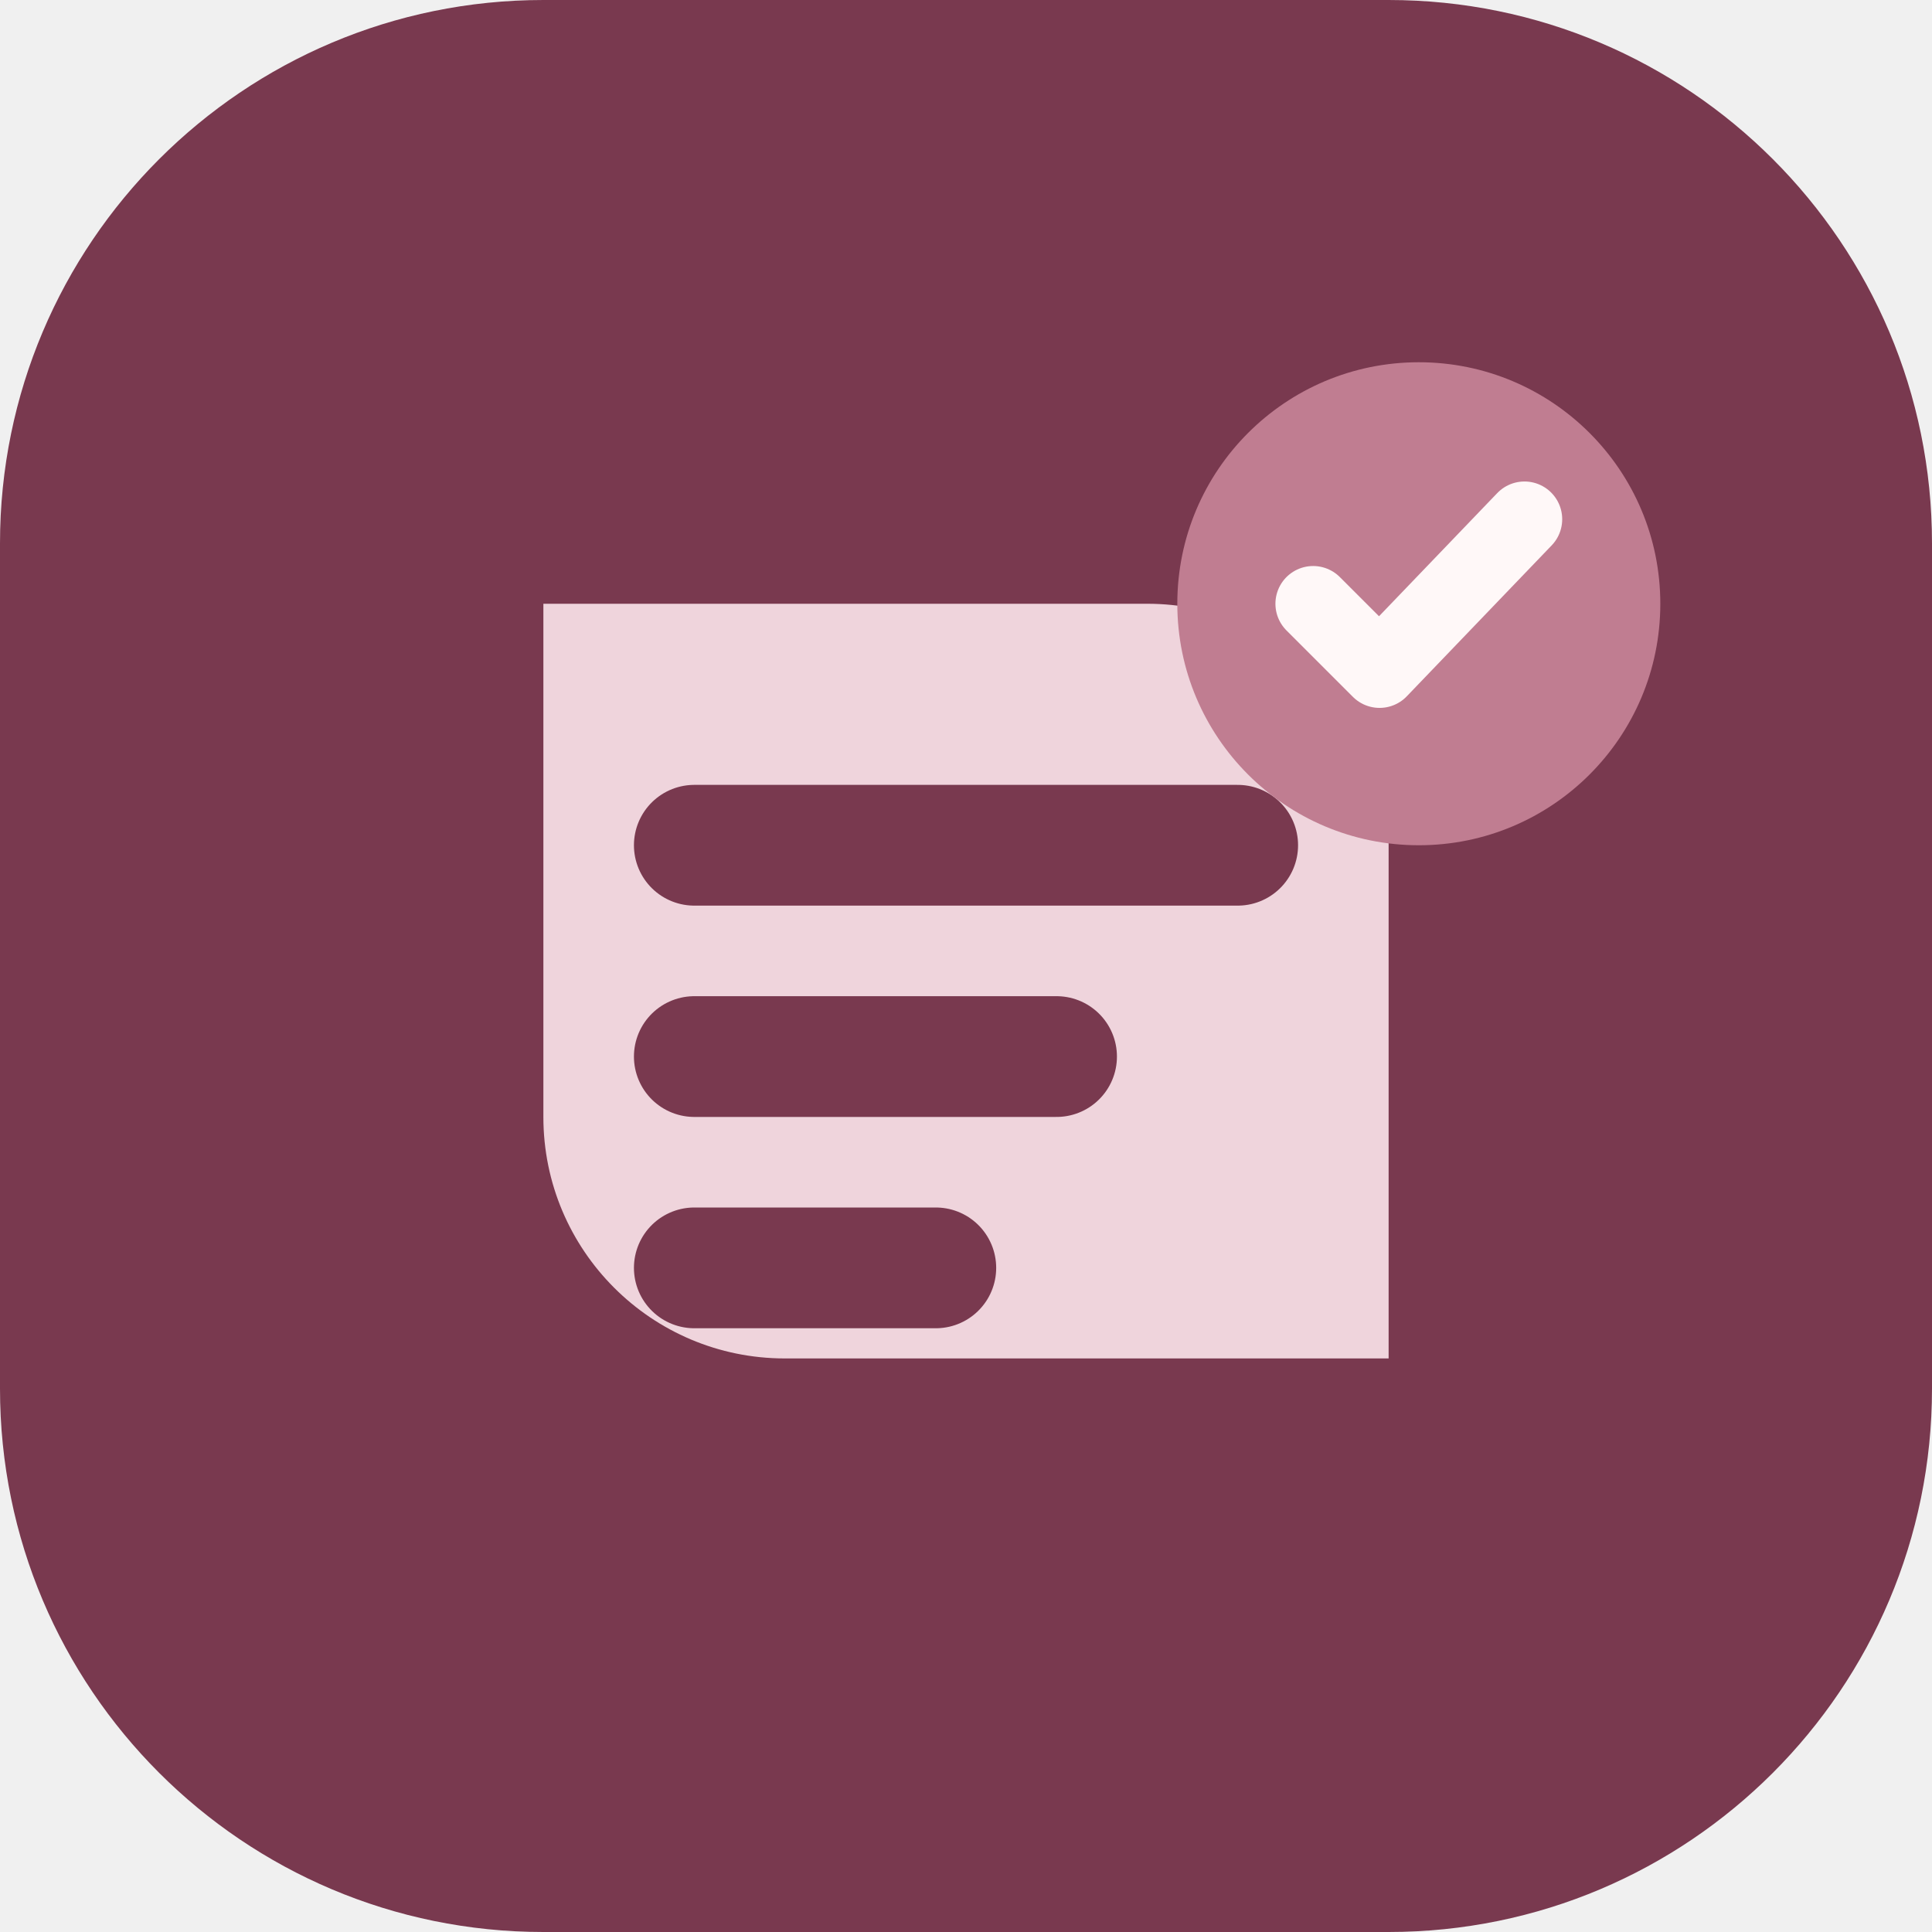
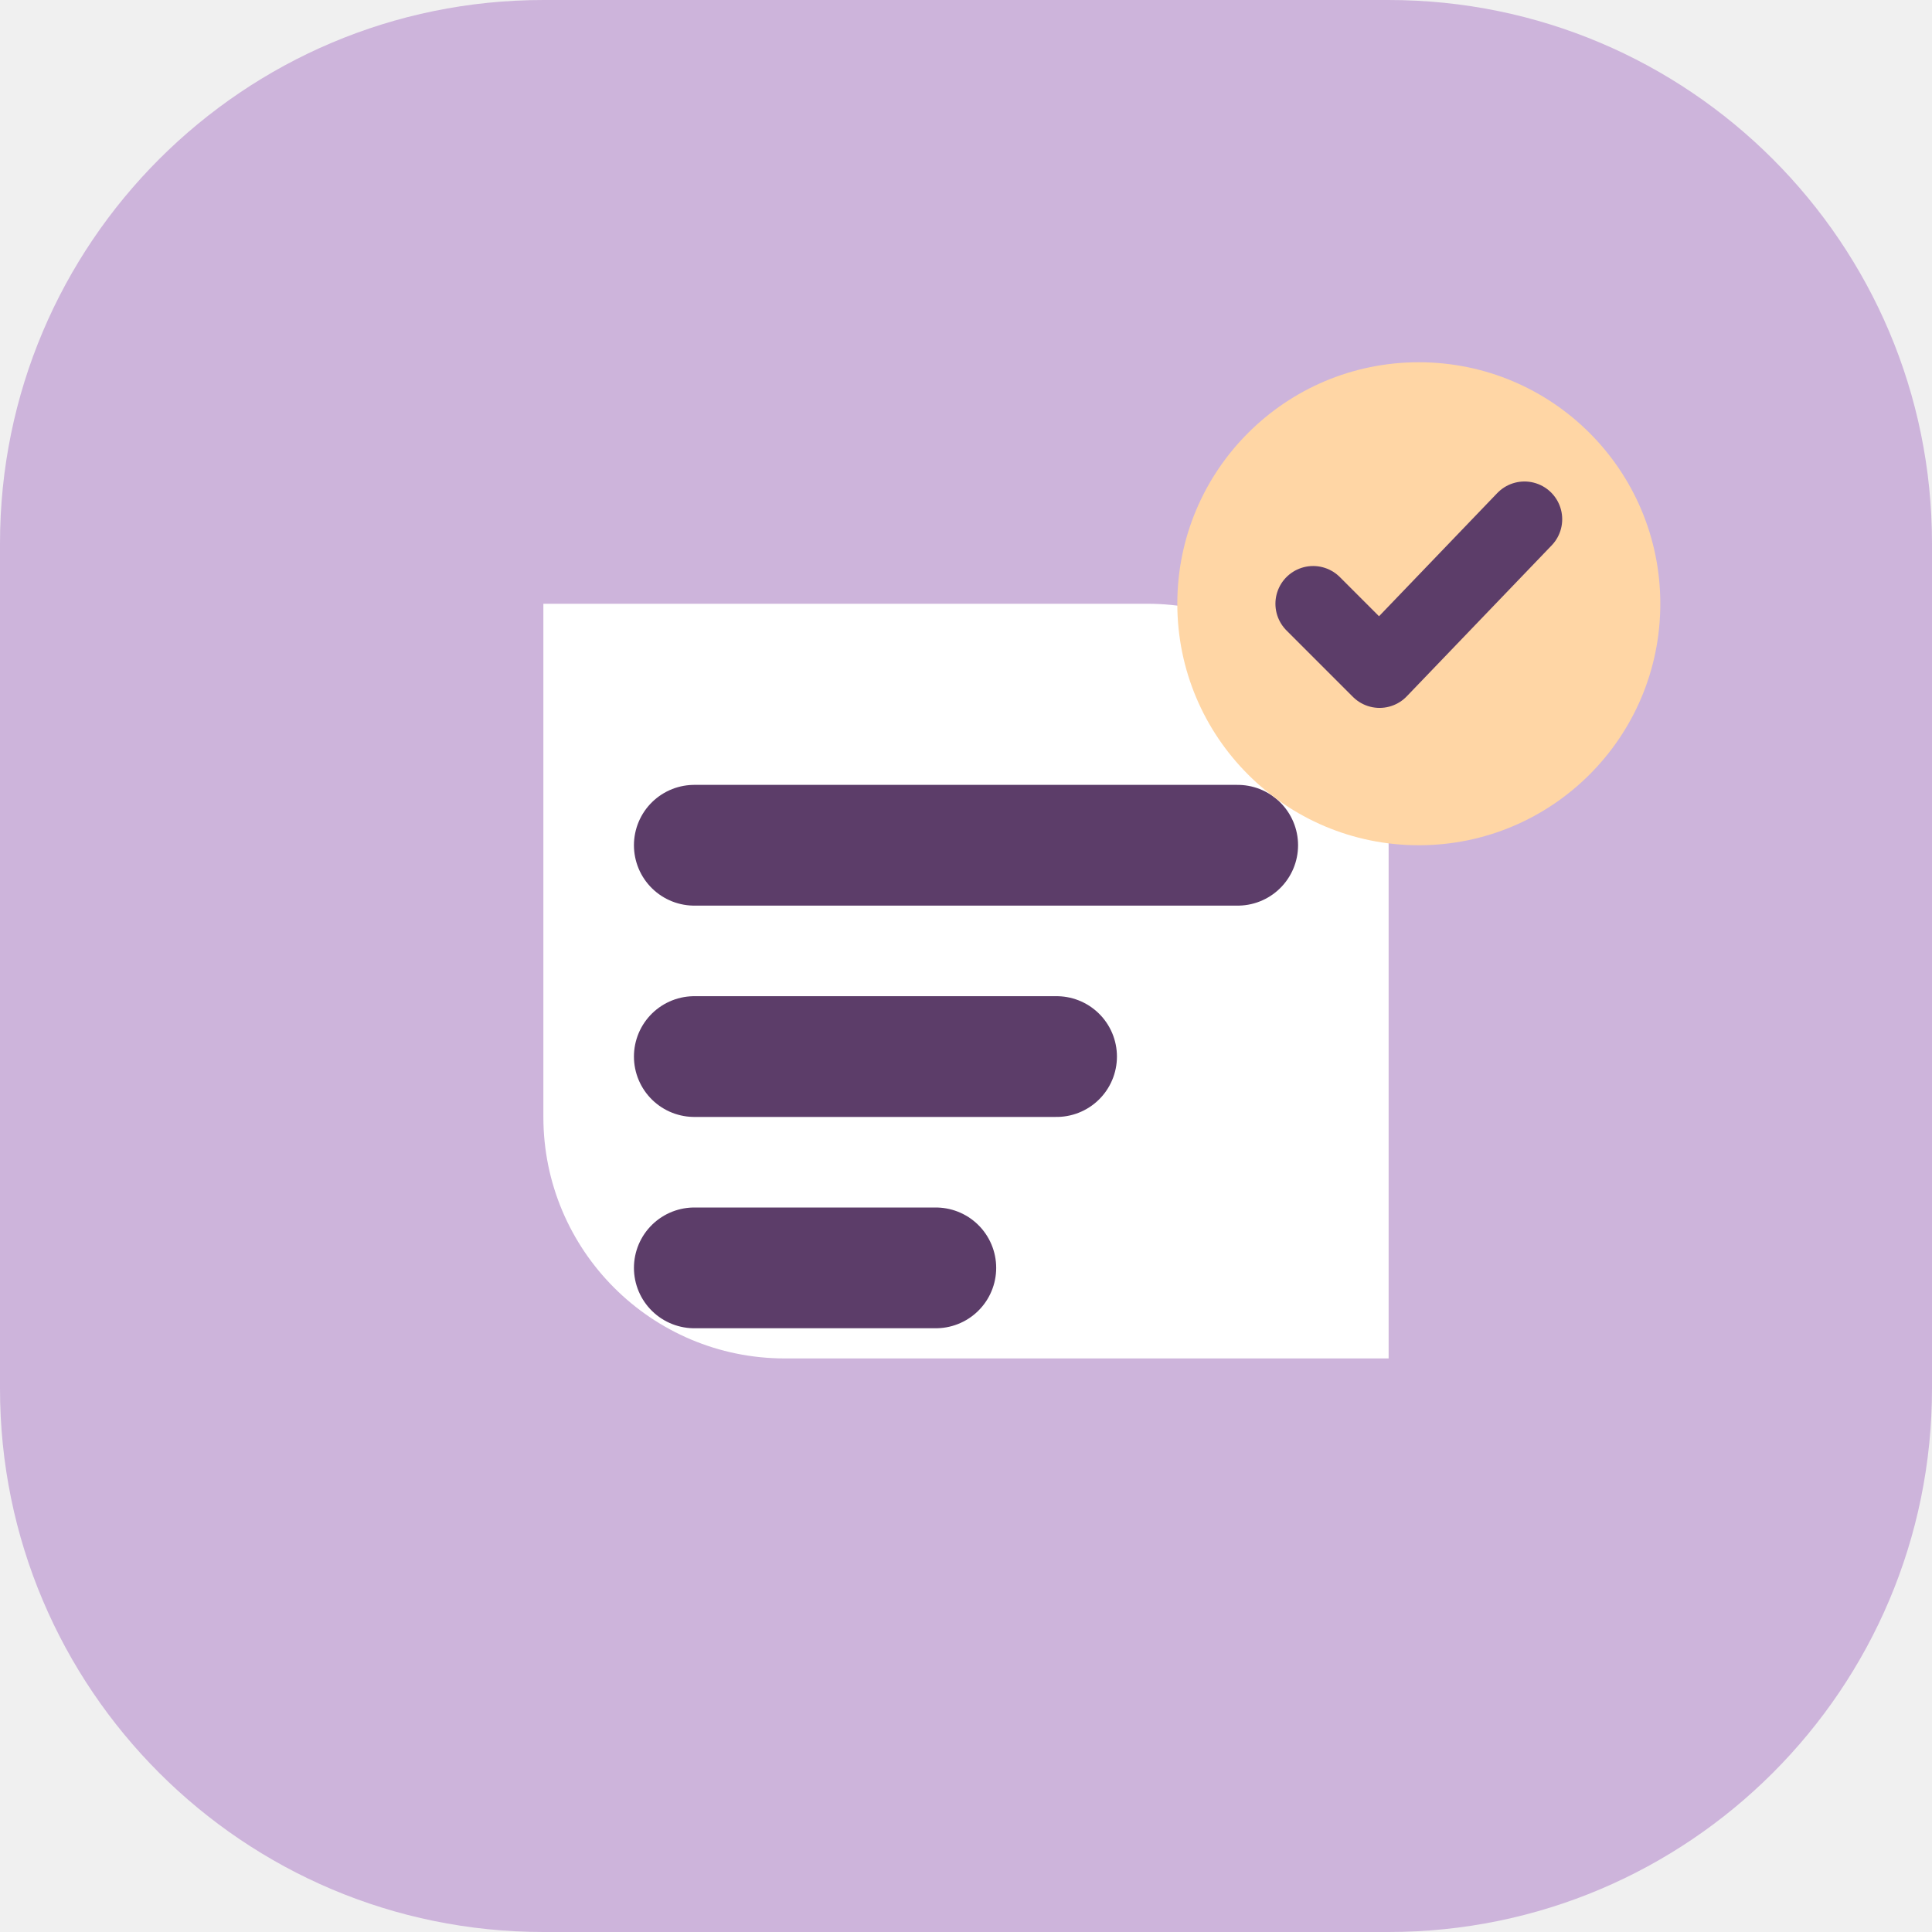
<svg xmlns="http://www.w3.org/2000/svg" viewBox="0 0 64 64" role="img" aria-labelledby="title">
-   <rect width="64" height="64" rx="18" fill="#79394f" />
-   <path d="M18 20h20a8 8 0 0 1 8 8v17H26a8 8 0 0 1-8-8V20Z" fill="#efd4dc" />
-   <path d="M23 28h18M23 35h12M23 42h8" stroke="#79394f" stroke-width="4" stroke-linecap="round" />
-   <circle cx="47" cy="20" r="8" fill="#c07d91" />
-   <path d="m43.5 20 2.2 2.2 4.8-5" fill="none" stroke="#fff8f8" stroke-width="2.5" stroke-linecap="round" stroke-linejoin="round" />
+   <rect width="64" height="64" rx="18" fill="#cdb4db" />
+   <path d="M18 20h20a8 8 0 0 1 8 8v17H26a8 8 0 0 1-8-8V20Z" fill="#fff" />
+   <path d="M23 28h18M23 35h12M23 42h8" stroke="#5c3d69" stroke-width="4" stroke-linecap="round" />
+   <circle cx="47" cy="20" r="8" fill="#ffd6a5" />
+   <path d="m43.5 20 2.2 2.2 4.8-5" fill="none" stroke="#5c3d69" stroke-width="2.5" stroke-linecap="round" stroke-linejoin="round" />
</svg>
